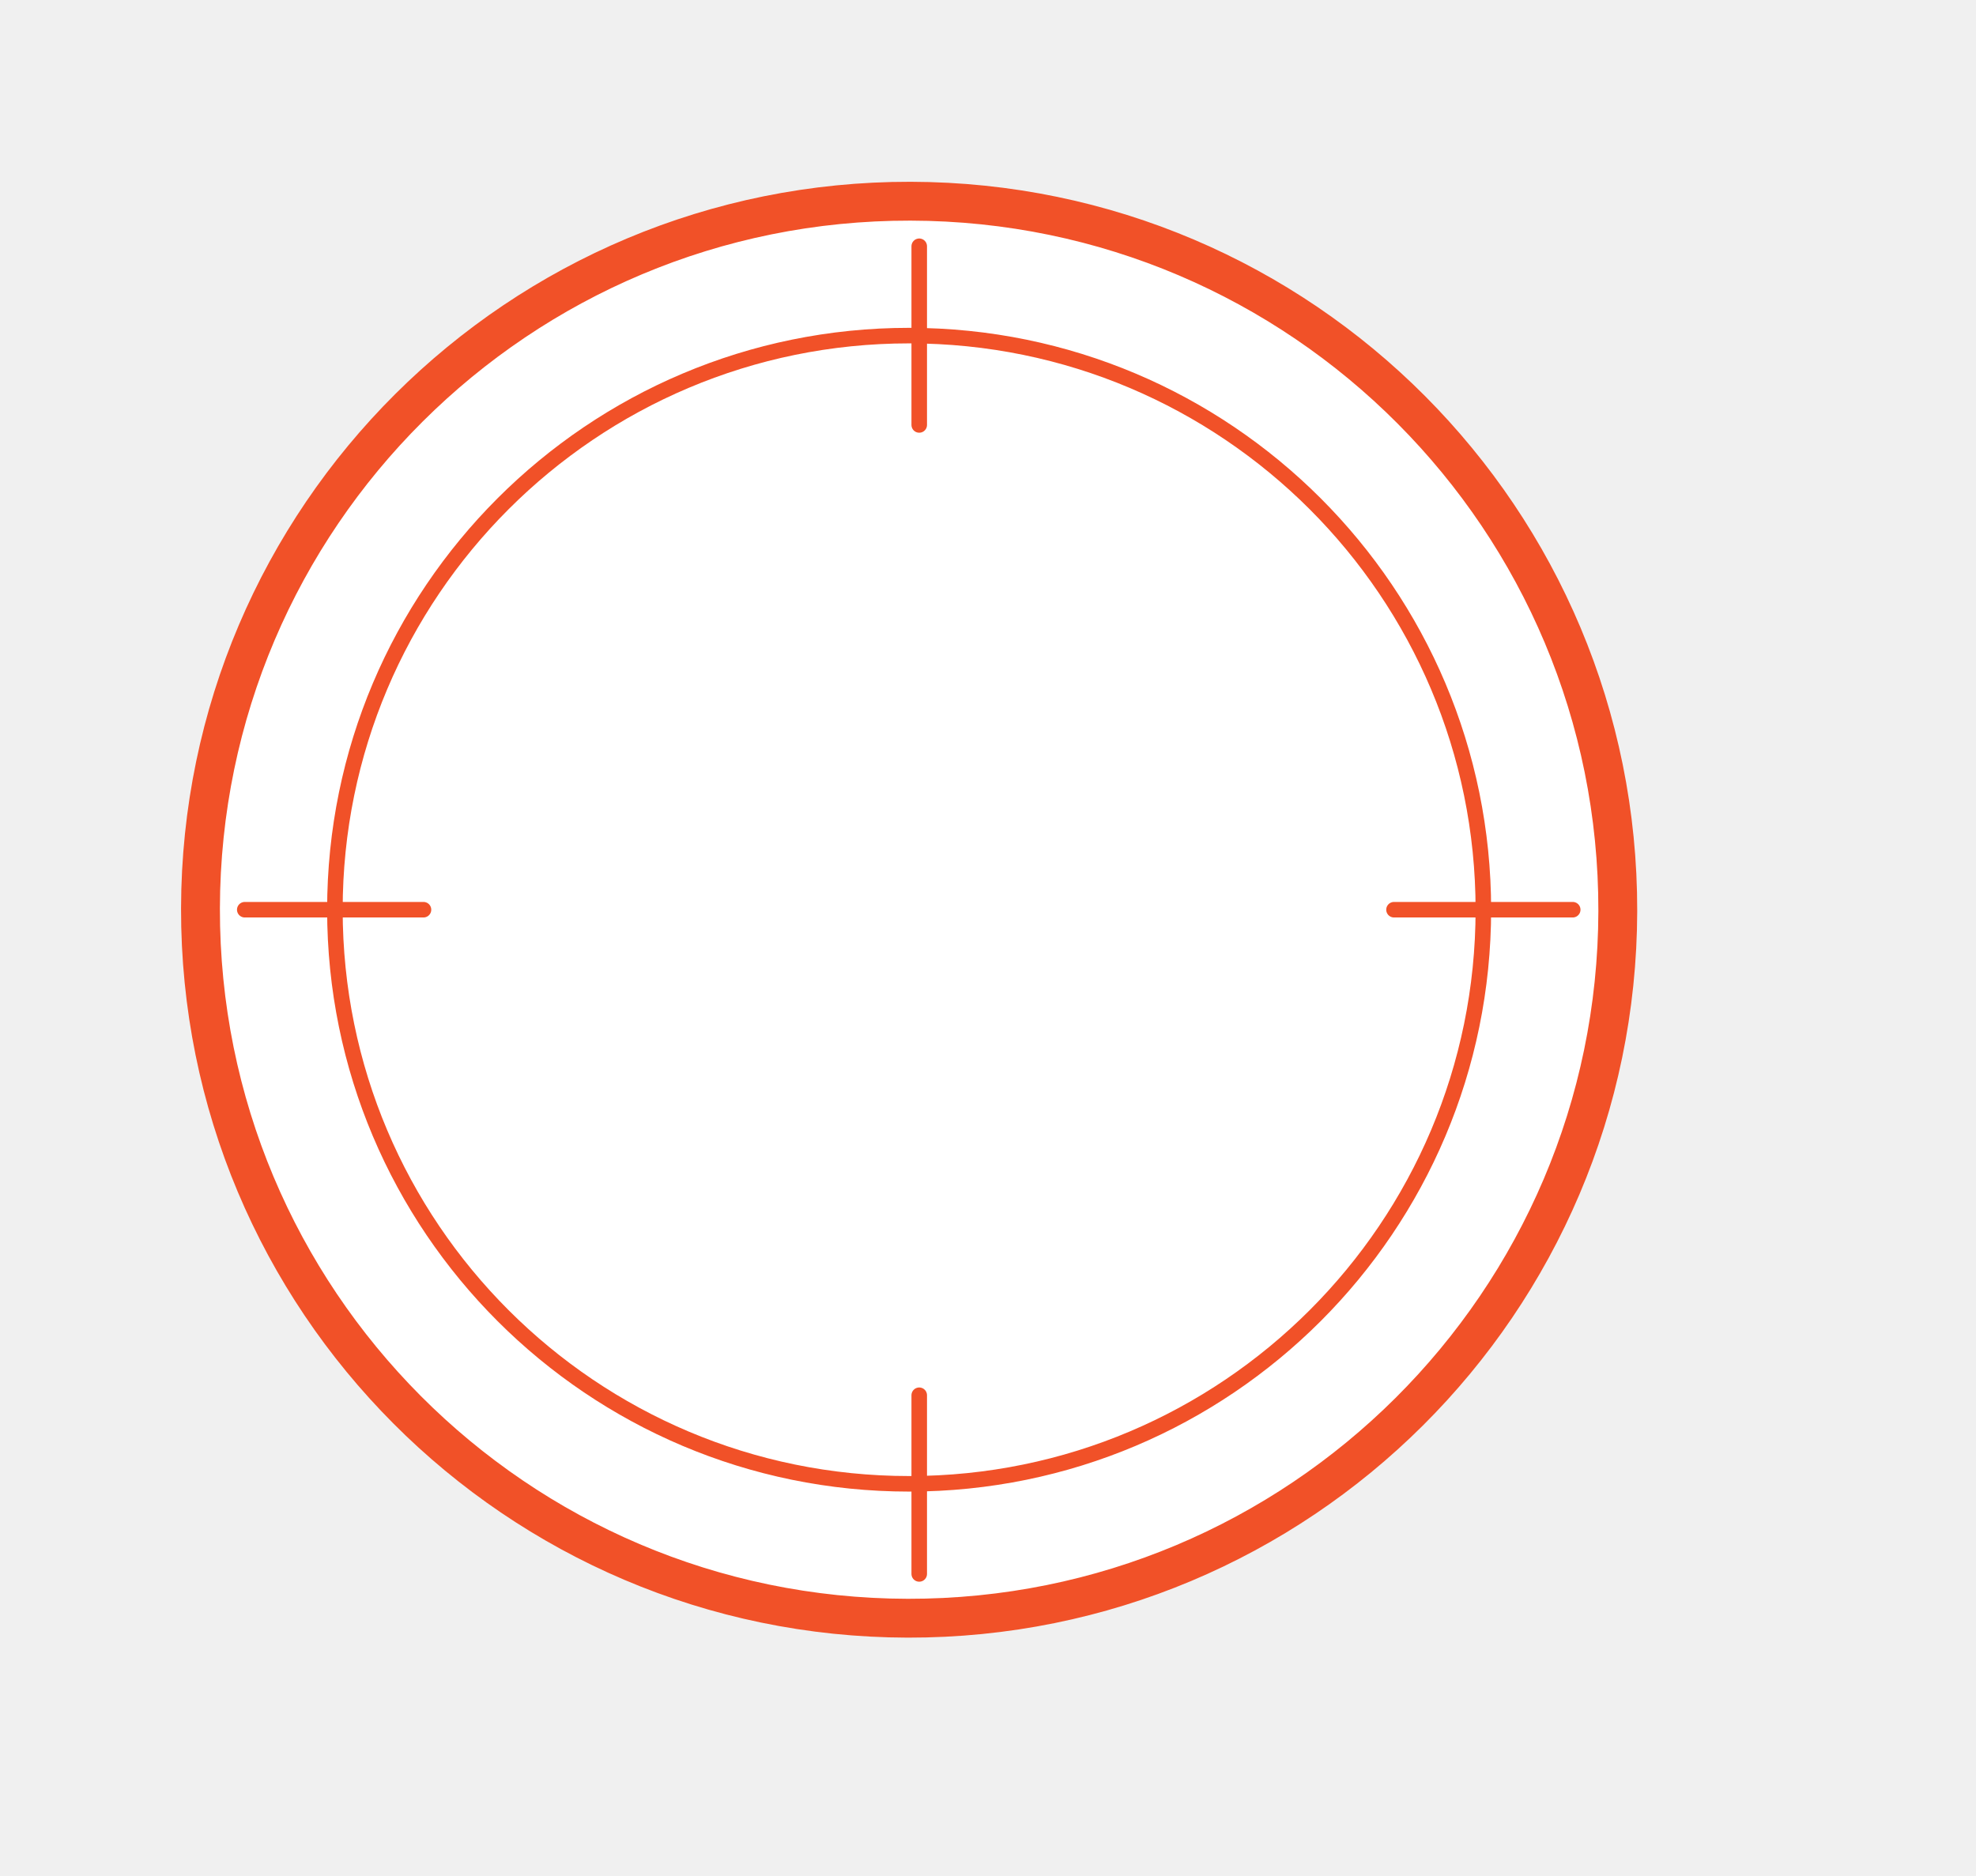
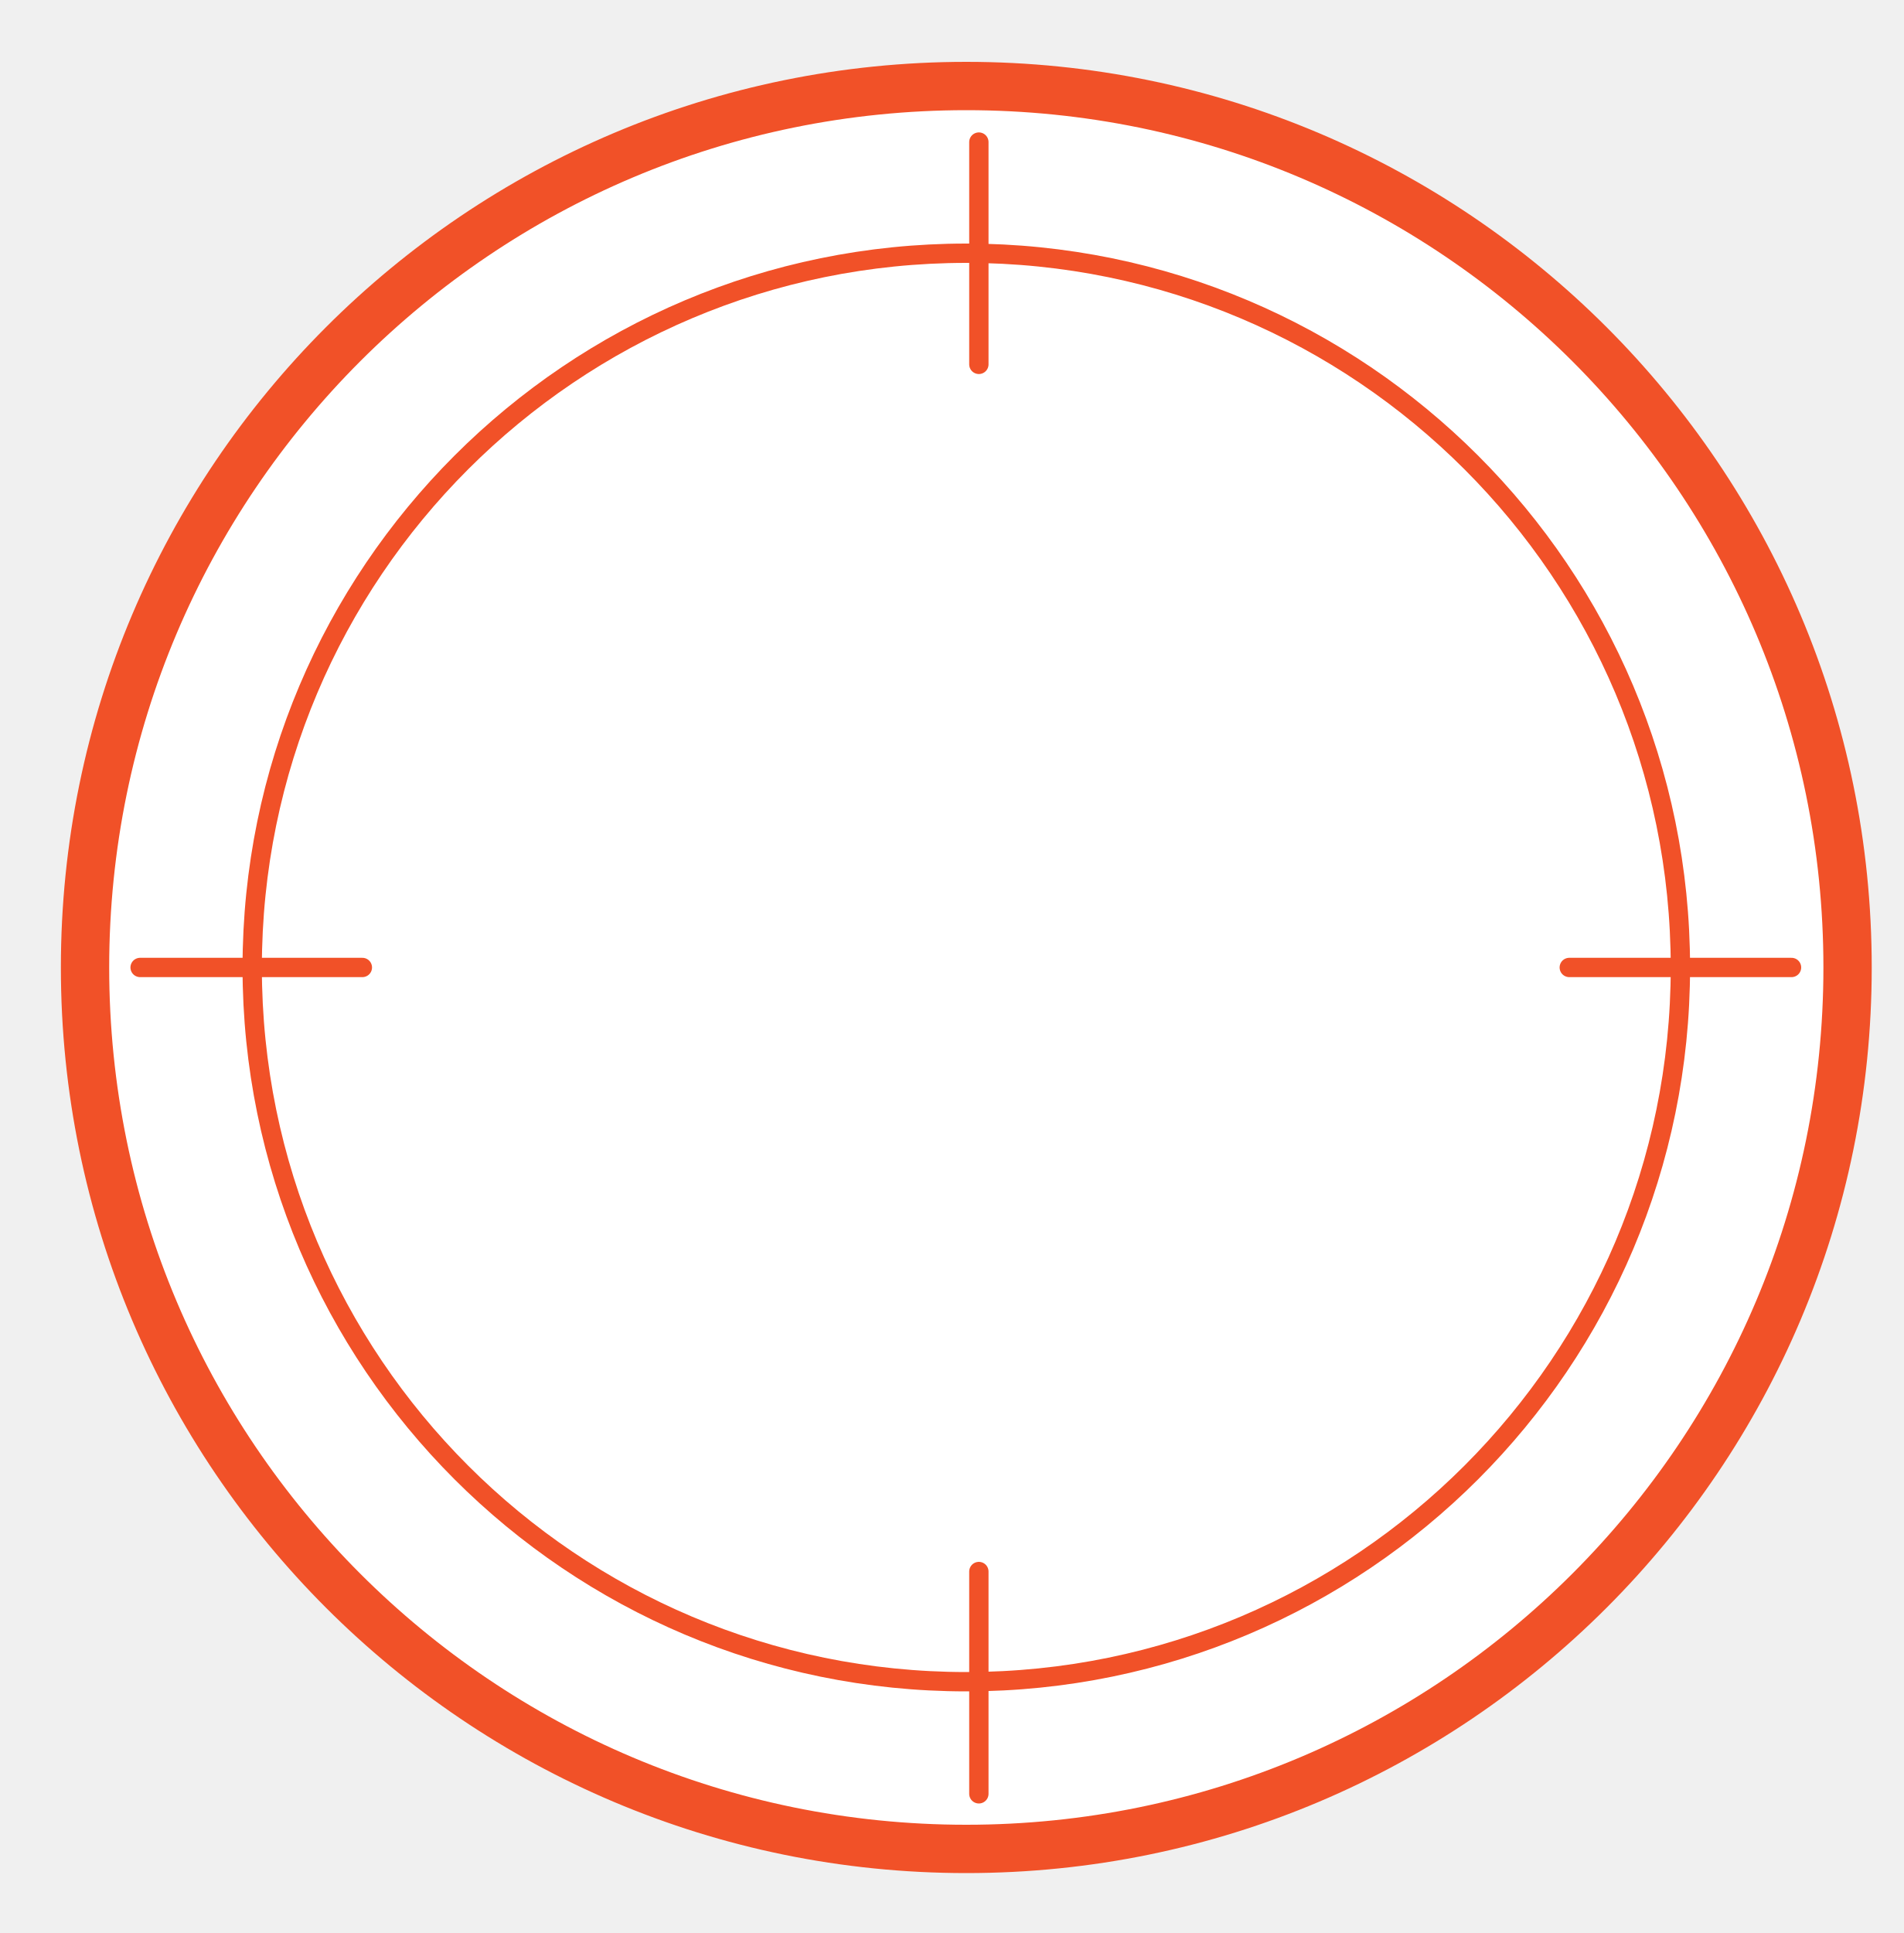
- <svg xmlns="http://www.w3.org/2000/svg" version="1.1" x="0px" y="0px" viewBox="0 0 254.3 241.4" enable-background="new 0 0 254.3 241.4" xml:space="preserve">
+ <svg xmlns="http://www.w3.org/2000/svg" version="1.1" id="Слой_1" x="0px" y="0px" viewBox="0 0 197 200" style="enable-background:new 0 0 197 200;" xml:space="preserve">
+   <style type="text/css">
+ 	.st0{fill:#FFFFFF;stroke:#F15128;stroke-width:5;stroke-miterlimit:10;}
+ 	.st1{fill:none;stroke:#F15128;stroke-width:2;stroke-linecap:round;stroke-linejoin:round;stroke-miterlimit:10;}
+ </style>
  <g id="Sky">
</g>
  <g id="Clouds">
</g>
  <g id="Pines_back">
</g>
  <g id="Landscape_back">
</g>
  <g id="Pines_front">
</g>
  <g id="Landscape2">
</g>
  <g id="Landscape_front">
</g>
  <g id="Road">
</g>
  <g id="T1">
</g>
  <g id="T2">
</g>
  <g id="T3">
</g>
  <g id="T4">
</g>
  <g id="T5">
</g>
  <g id="T6">
</g>
  <g id="T8">
</g>
  <g id="T11">
</g>
  <g id="T12">
</g>
  <g id="T13">
</g>
  <g id="T14">
</g>
  <g id="T15">
</g>
  <g id="T16">
</g>
  <g id="Bush_1">
</g>
  <g id="L1">
</g>
  <g id="L2">
</g>
  <g id="L3">
</g>
  <g id="L4">
</g>
  <g id="L5">
</g>
  <g id="L6">
</g>
  <g id="L7">
</g>
  <g id="L8">
</g>
  <g id="L9">
</g>
  <g id="L10">
</g>
  <g id="L11">
</g>
  <g id="L12">
</g>
  <g id="L13">
</g>
  <g id="L14">
</g>
  <g id="L15">
</g>
  <g id="L16">
</g>
  <g id="L17">
</g>
  <g id="L18">
</g>
  <g id="L19">
</g>
  <g id="L20">
</g>
  <g id="L21">
</g>
  <g id="L22">
</g>
  <g id="L23">
</g>
  <g id="L24">
</g>
  <g id="L25">
</g>
  <g id="L26">
</g>
  <g id="L27">
</g>
  <g id="Bush_2">
</g>
  <g id="L30">
</g>
  <g id="L31">
</g>
  <g id="L32">
</g>
  <g id="L33">
</g>
  <g id="L34">
</g>
  <g id="L35">
</g>
  <g id="L36">
</g>
  <g id="L37">
</g>
  <g id="L38">
</g>
  <g id="L39">
</g>
  <g id="L40">
</g>
  <g id="L41">
</g>
  <g id="L42">
</g>
  <g id="L43">
</g>
  <g id="L44">
</g>
  <g id="L45">
</g>
  <g id="L46">
</g>
  <g id="L47">
</g>
  <g id="L48">
</g>
  <g id="Bush_part">
</g>
  <g id="L49">
</g>
  <g id="L50">
</g>
  <g id="L51">
</g>
  <g id="L52">
</g>
  <g id="L53">
</g>
  <g id="L54">
</g>
  <g id="L55">
</g>
  <g id="L56">
</g>
  <g id="L57">
</g>
  <g id="L58">
</g>
  <g id="L59">
</g>
  <g id="L60">
</g>
  <g id="L61">
</g>
  <g id="L62">
</g>
  <g id="L63">
</g>
  <g id="L64">
</g>
  <g id="L65">
</g>
  <g id="L66">
</g>
  <g id="L67">
</g>
  <g id="L68">
</g>
  <g id="L69">
</g>
  <g id="L70">
</g>
  <g id="L71">
</g>
  <g id="L72">
</g>
  <g id="L73">
</g>
  <g id="L74">
</g>
  <g id="L75">
</g>
  <g id="Box2">
</g>
  <g id="L76">
</g>
  <g id="L77">
</g>
  <g id="L78">
</g>
  <g id="T17">
    <g>
-       <ellipse transform="matrix(1 1.992190e-003 -1.992190e-003 1 0.2336 -0.2328)" fill="#FFFFFF" stroke="#F15128" stroke-width="5" stroke-miterlimit="10" cx="117" cy="117.1" rx="91.2" ry="91.2" />
+       <ellipse class="st0" cx="100" cy="100.1" rx="91.2" ry="91.2" />
    </g>
    <g>
-       <circle fill="none" stroke="#F15128" stroke-width="2" stroke-linecap="round" stroke-linejoin="round" stroke-miterlimit="10" cx="117" cy="117.1" r="73.9" />
-       <line fill="none" stroke="#F15128" stroke-width="2" stroke-linecap="round" stroke-linejoin="round" stroke-miterlimit="10" x1="118.3" y1="31.7" x2="118.3" y2="54.7" />
-       <line fill="none" stroke="#F15128" stroke-width="2" stroke-linecap="round" stroke-linejoin="round" stroke-miterlimit="10" x1="202.4" y1="117.1" x2="179.4" y2="117.1" />
-       <line fill="none" stroke="#F15128" stroke-width="2" stroke-linecap="round" stroke-linejoin="round" stroke-miterlimit="10" x1="54.5" y1="117.1" x2="31.5" y2="117.1" />
-       <line fill="none" stroke="#F15128" stroke-width="2" stroke-linecap="round" stroke-linejoin="round" stroke-miterlimit="10" x1="118.3" y1="179.6" x2="118.3" y2="202.6" />
+       <circle class="st1" cx="100" cy="100.1" r="73.9" />
+       <line class="st1" x1="101.3" y1="14.7" x2="101.3" y2="37.7" />
+       <line class="st1" x1="185.4" y1="100.1" x2="162.4" y2="100.1" />
+       <line class="st1" x1="37.5" y1="100.1" x2="14.5" y2="100.1" />
+       <line class="st1" x1="101.3" y1="162.6" x2="101.3" y2="185.6" />
    </g>
  </g>
  <g id="T7">
</g>
  <g id="T9">
</g>
  <g id="T10">
</g>
  <g id="Box1">
</g>
  <g id="Tick1">
</g>
  <g id="Tick2">
</g>
  <g id="Button">
</g>
</svg>
